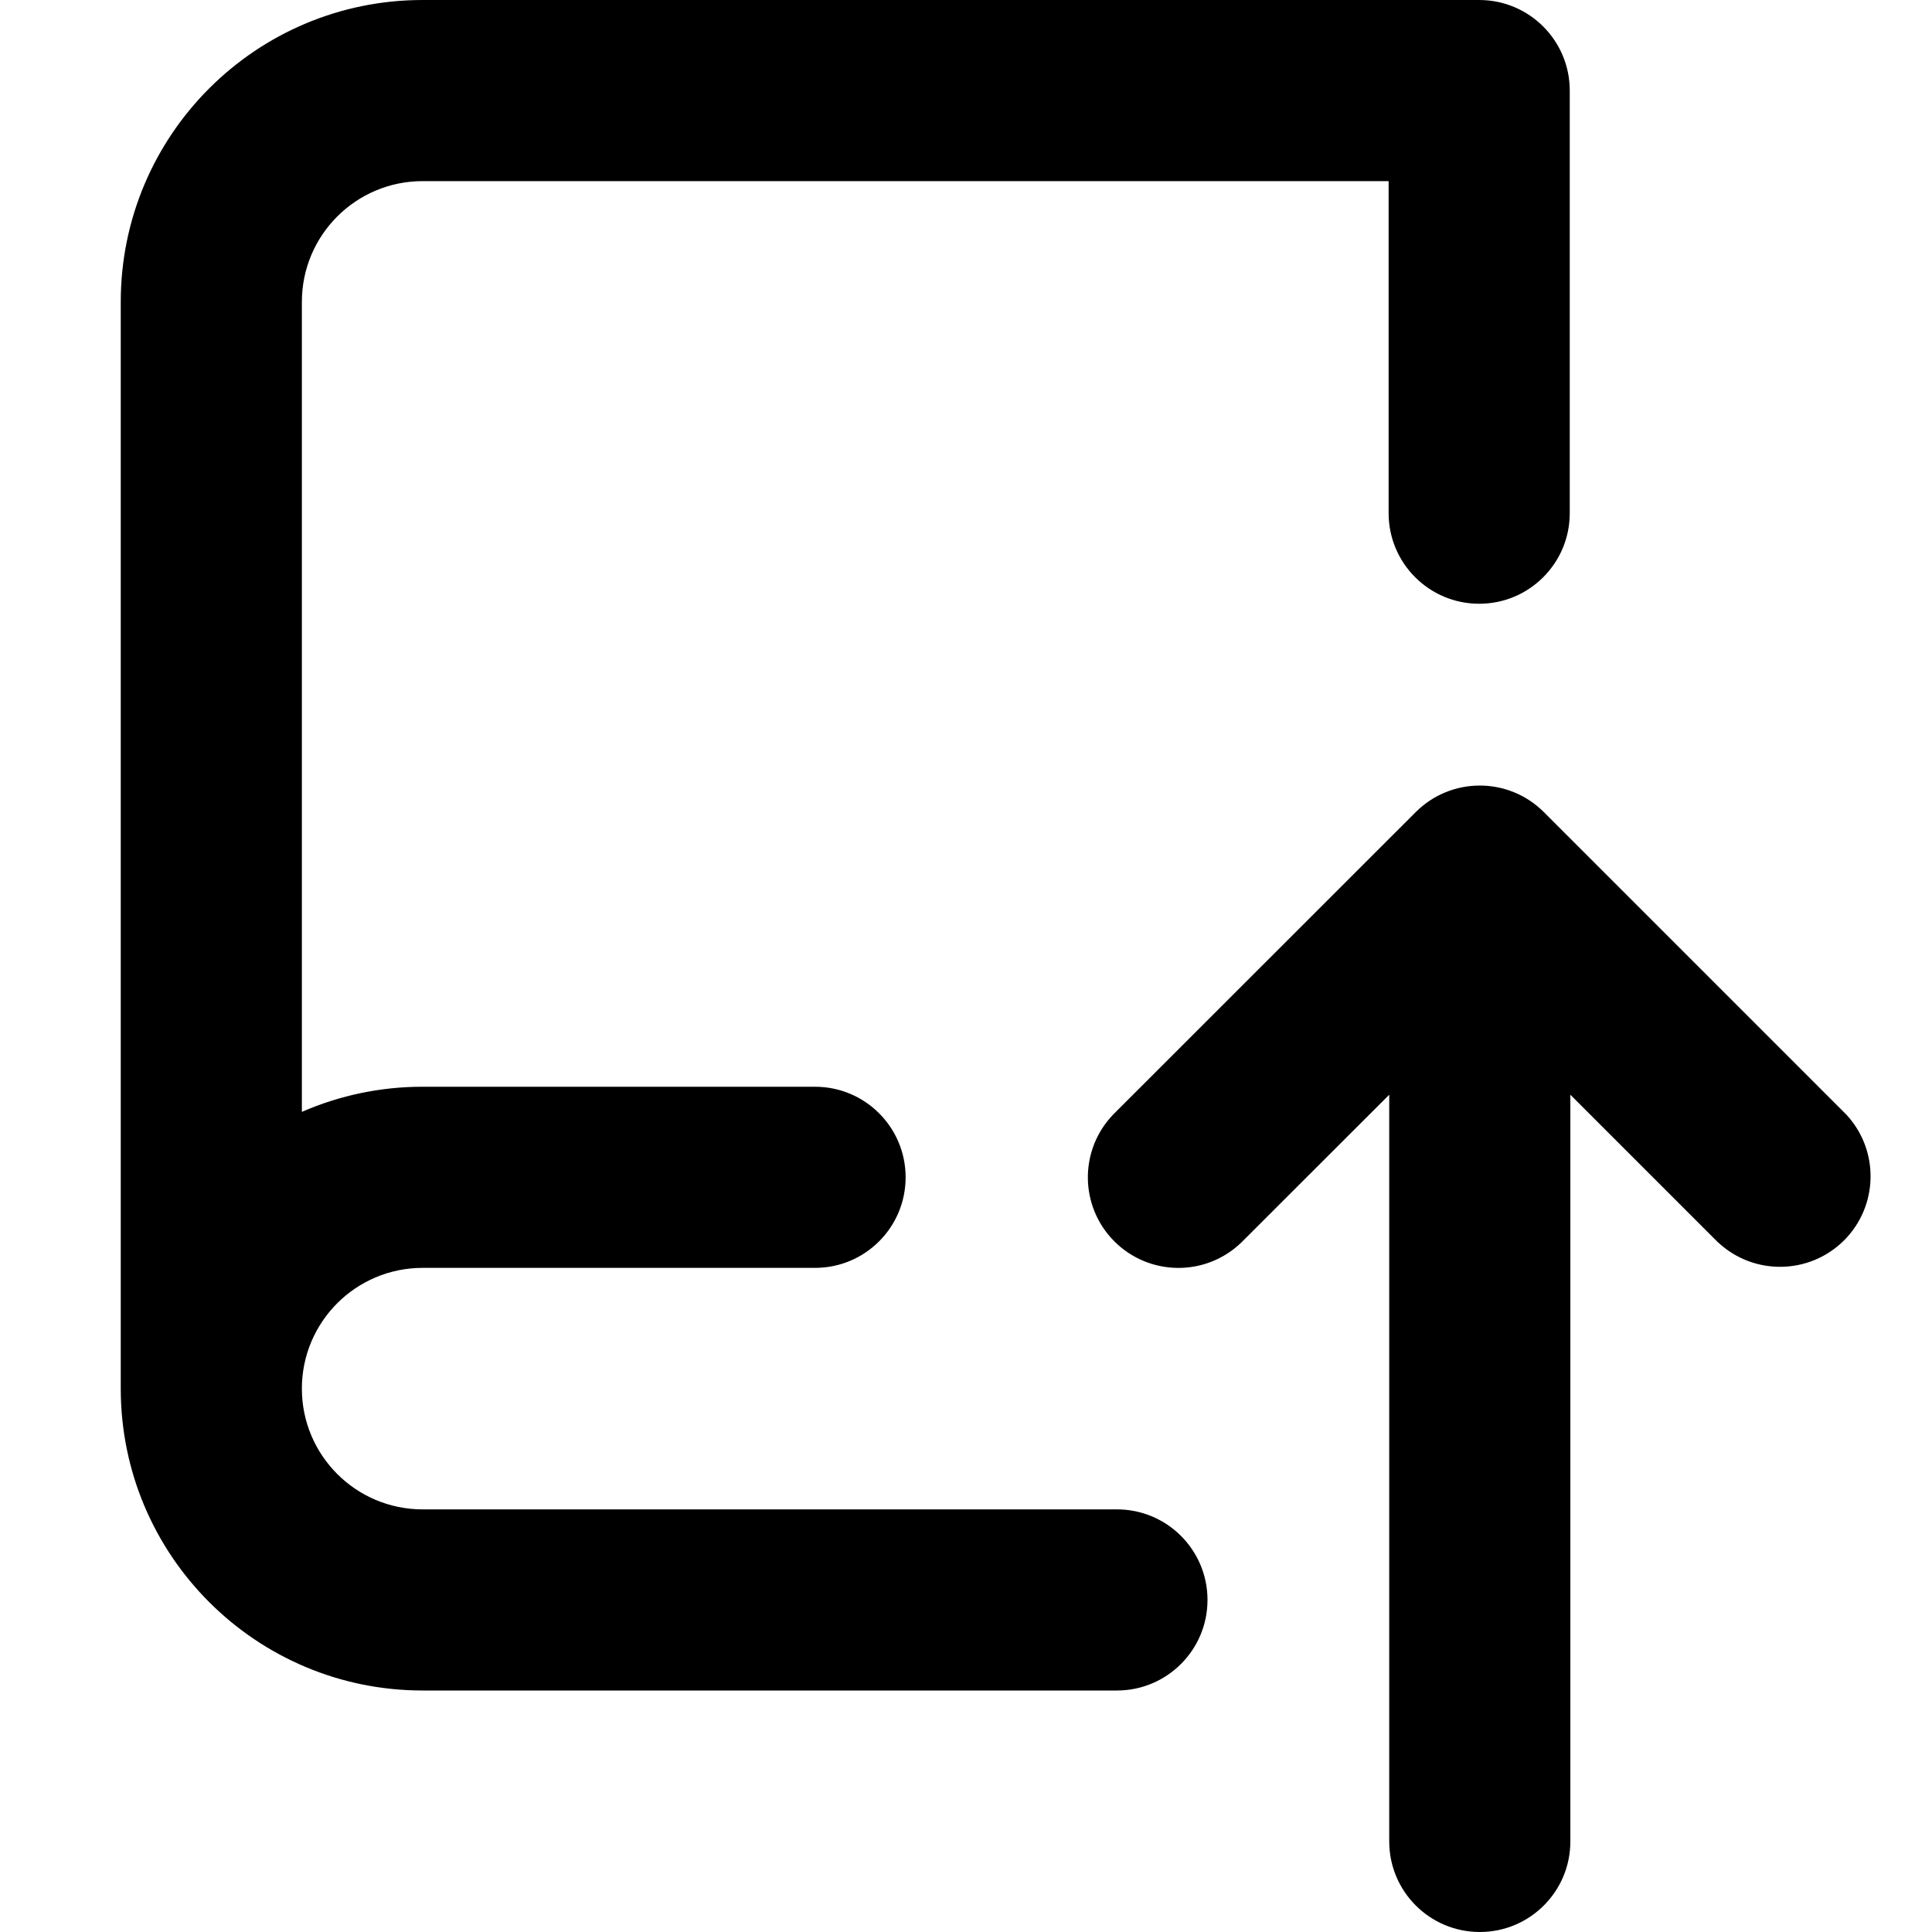
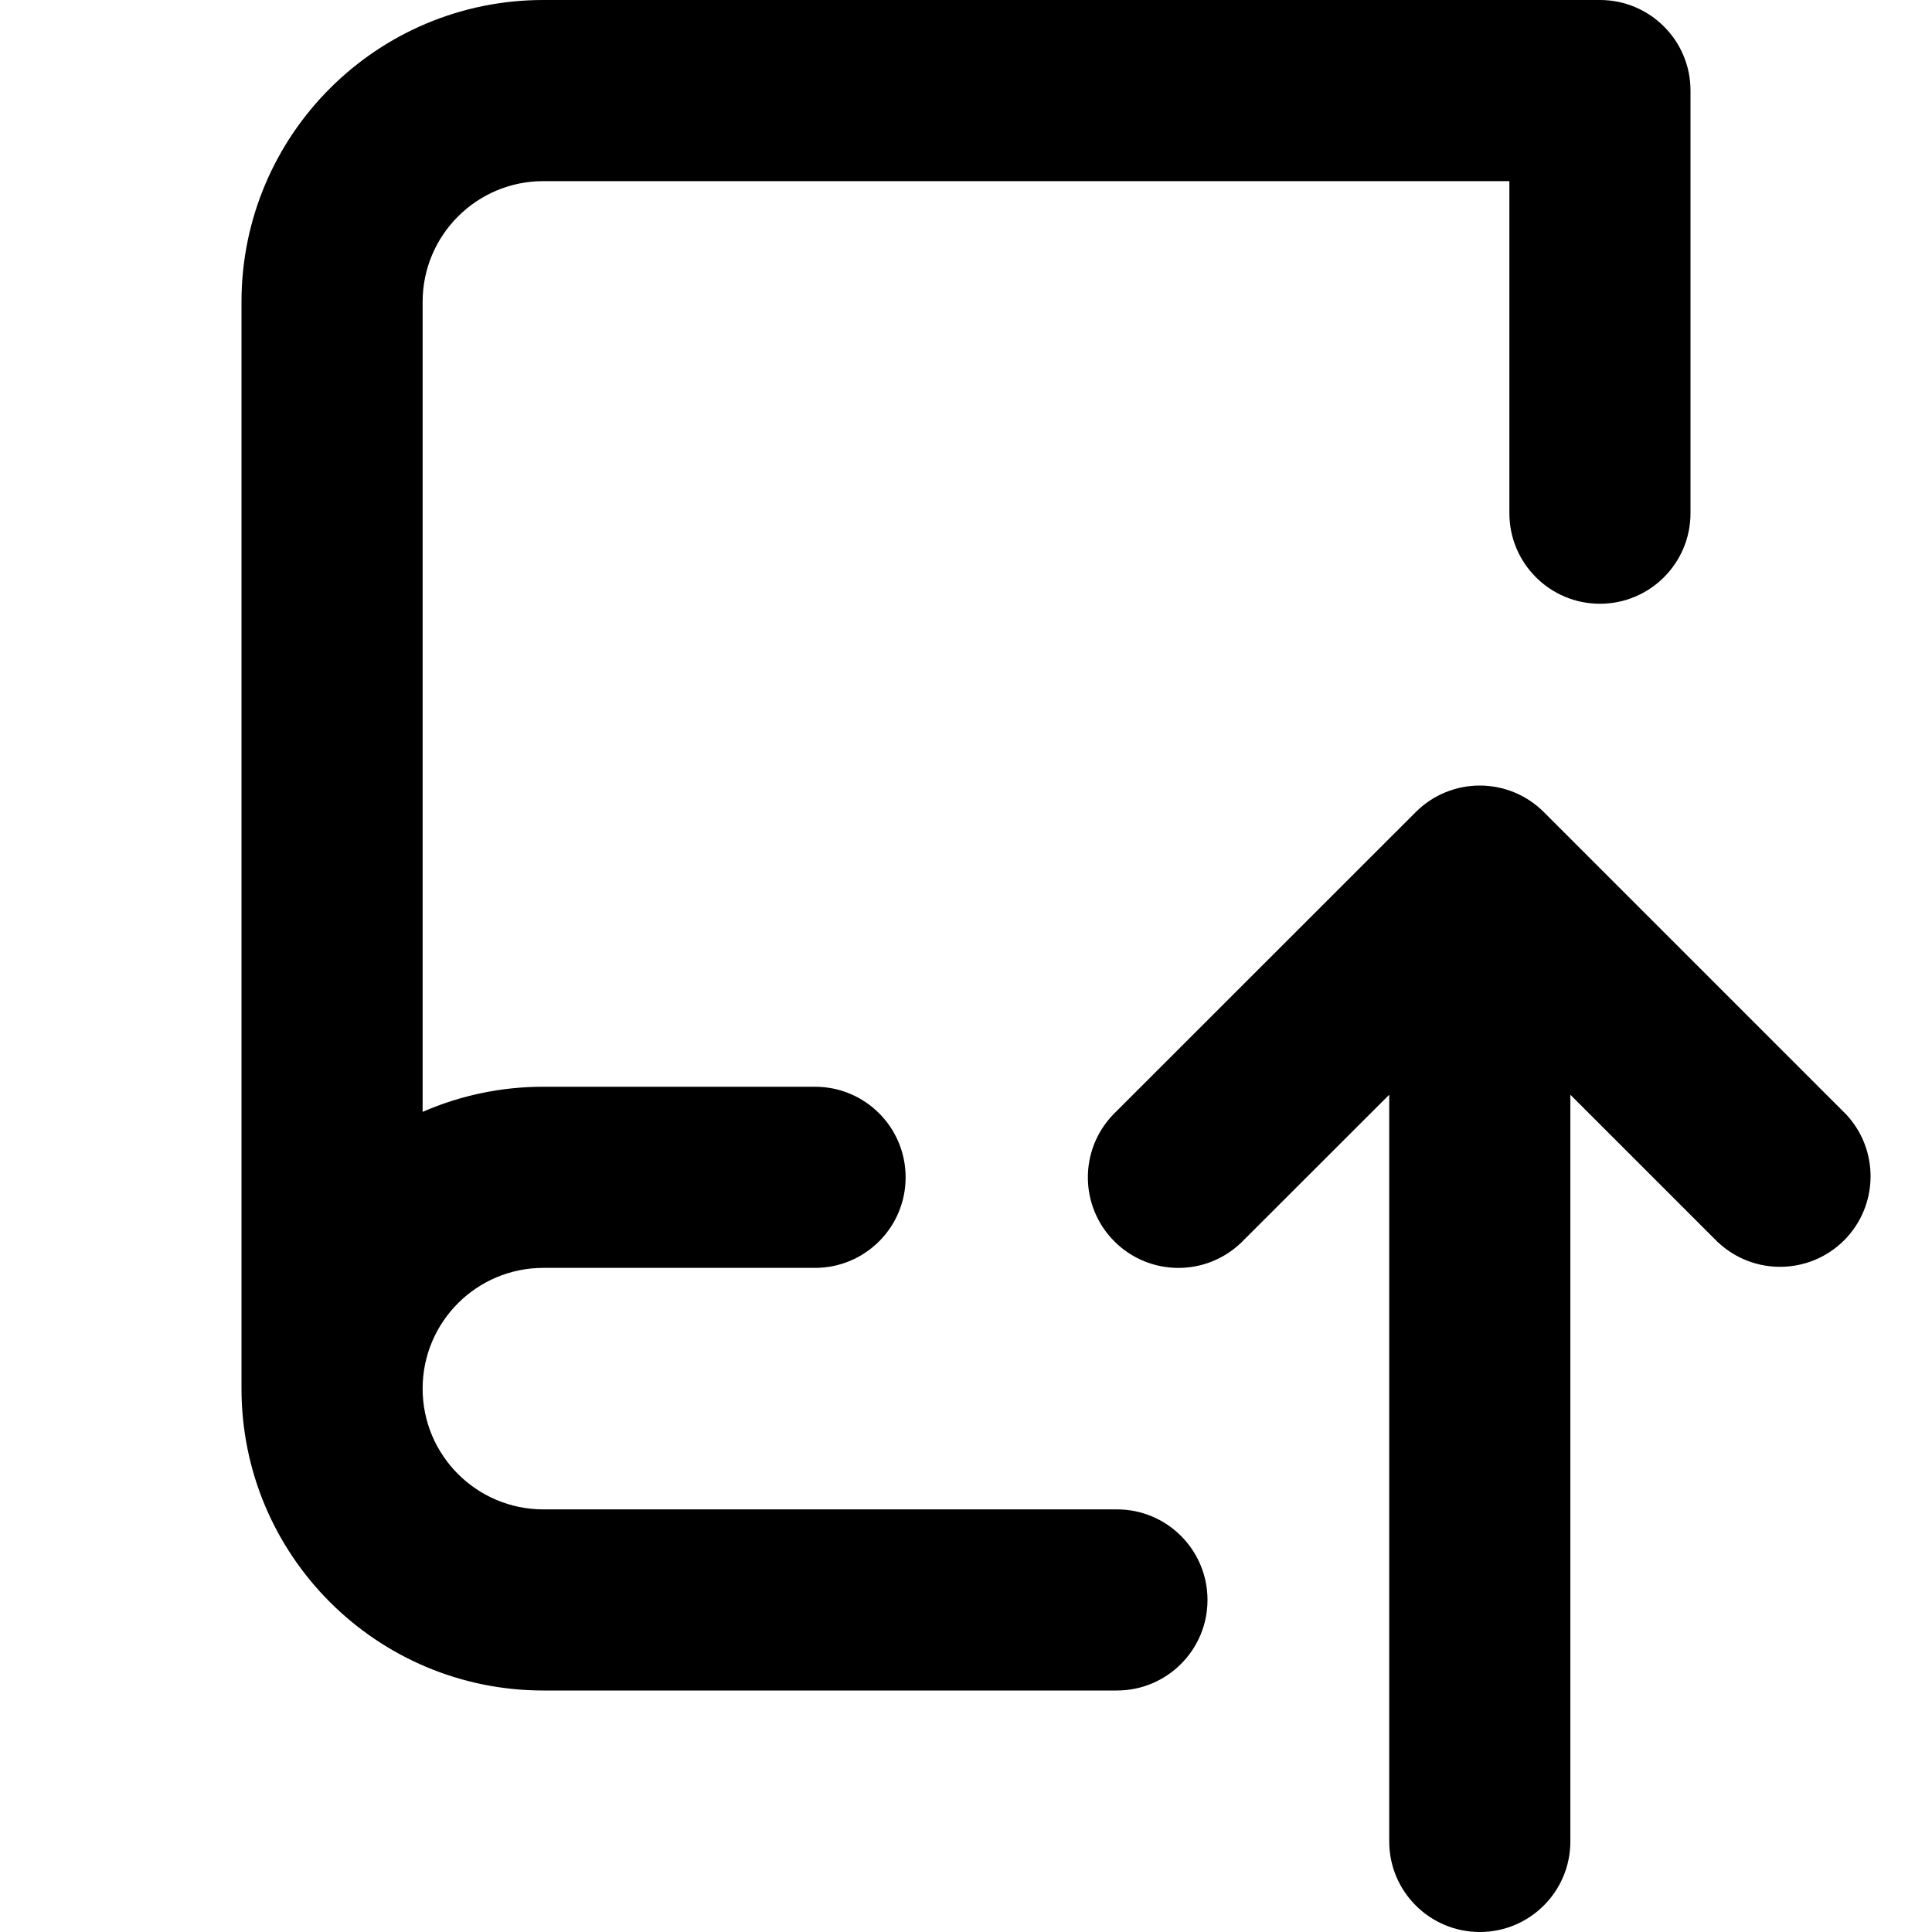
<svg xmlns="http://www.w3.org/2000/svg" width="16" height="16" viewBox="0 0 16 16">
-   <path d="M1 2.5A2.5 2.5 0 0 1 3.5 0h8.75a.75.75 0 0 1 .75.75v3.5a.75.75 0 0 1-1.5 0V1.5h-8a1 1 0 0 0-1 1v6.708A2.493 2.493 0 0 1 3.5 9h3.25a.75.75 0 0 1 0 1.5H3.5a1 1 0 0 0 0 2h5.75a.75.75 0 0 1 0 1.5H3.5A2.5 2.5 0 0 1 1 11.5Zm13.23 7.79h-.001l-1.224-1.224v6.184a.75.75 0 0 1-1.5 0V9.066L10.28 10.29a.75.75 0 0 1-1.06-1.061l2.505-2.504a.75.75 0 0 1 1.06 0L15.29 9.23a.751.751 0 0 1-.018 1.042.751.751 0 0 1-1.042.018Z" />
+   <path d="M2 2.5A2.5 2.5 0 0 1 4.5 0h8.75a.75.75 0 0 1 .75.75v3.5a.75.75 0 0 1-1.5 0V1.5h-8a1 1 0 0 0-1 1v6.708A2.493 2.493 0 0 1 4.5 9h2.25a.75.75 0 0 1 0 1.5H4.5a1 1 0 0 0 0 2h4.75a.75.75 0 0 1 0 1.5H4.5A2.5 2.5 0 0 1 2 11.5Zm12.23 7.79h-.001l-1.224-1.224v6.184a.75.75 0 0 1-1.5 0V9.066L10.28 10.29a.75.75 0 0 1-1.06-1.061l2.505-2.504a.75.75 0 0 1 1.06 0L15.29 9.23a.751.751 0 0 1-.018 1.042.751.751 0 0 1-1.042.018Z" />
</svg>
